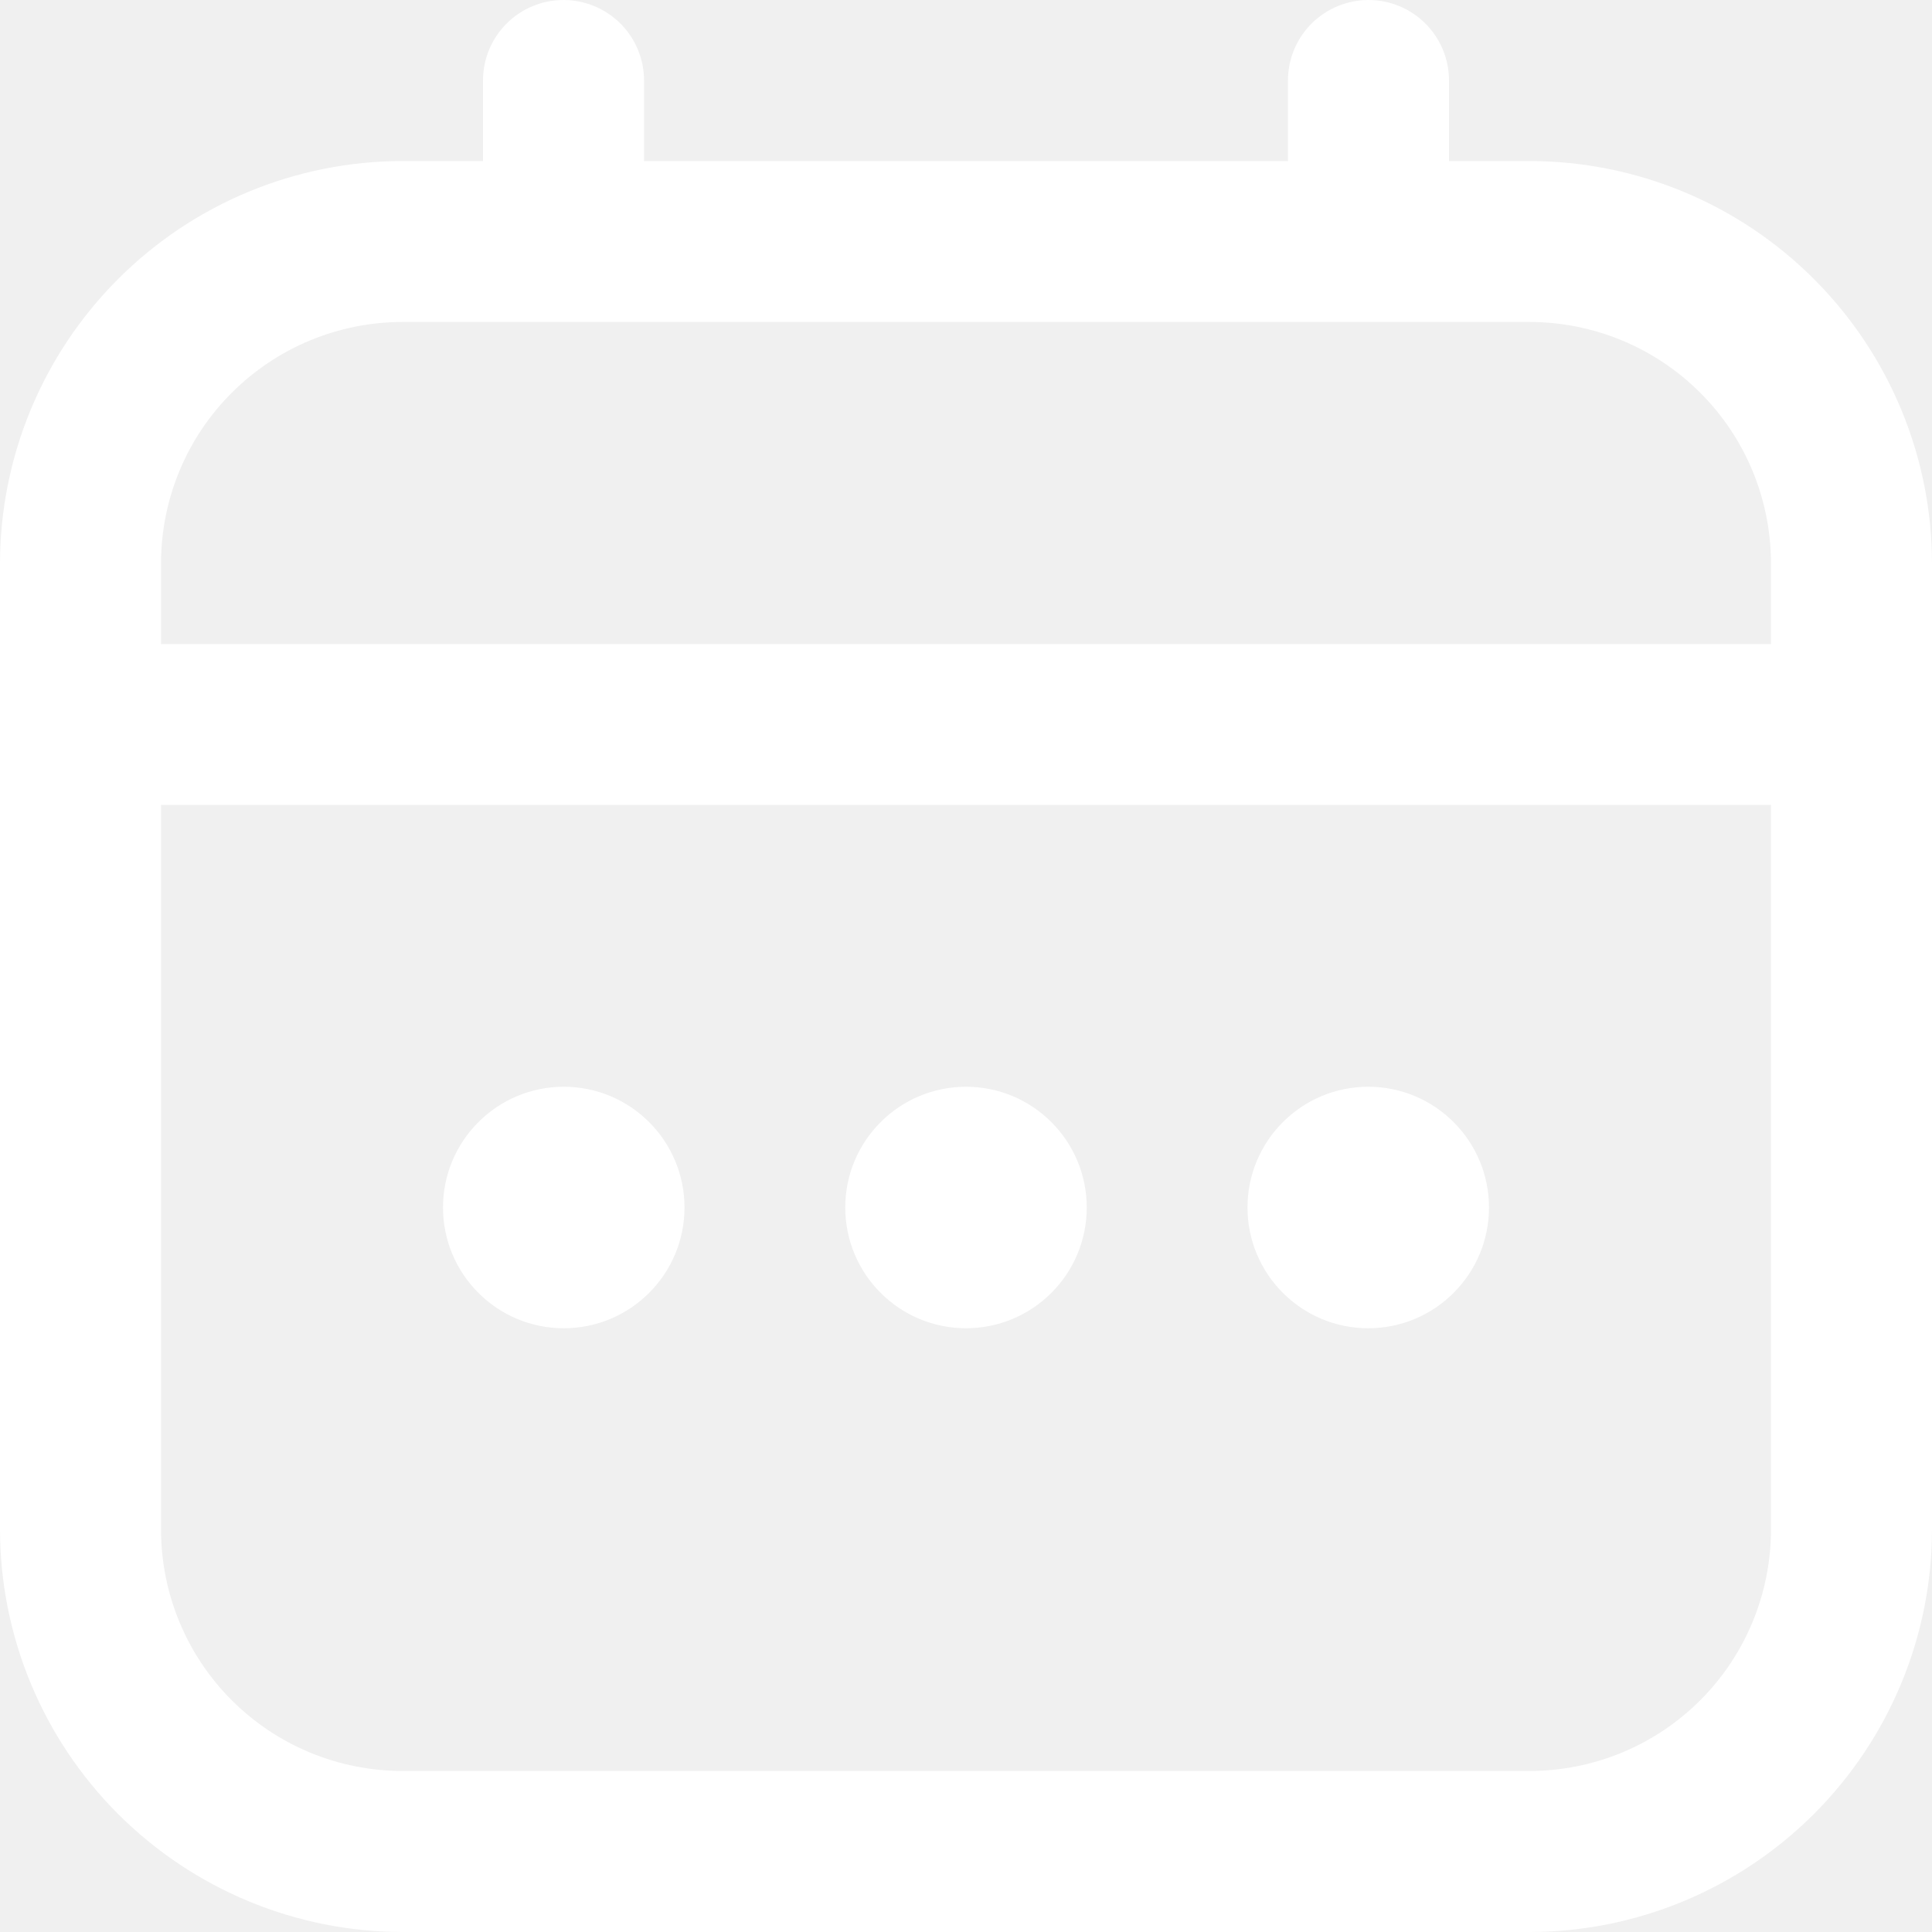
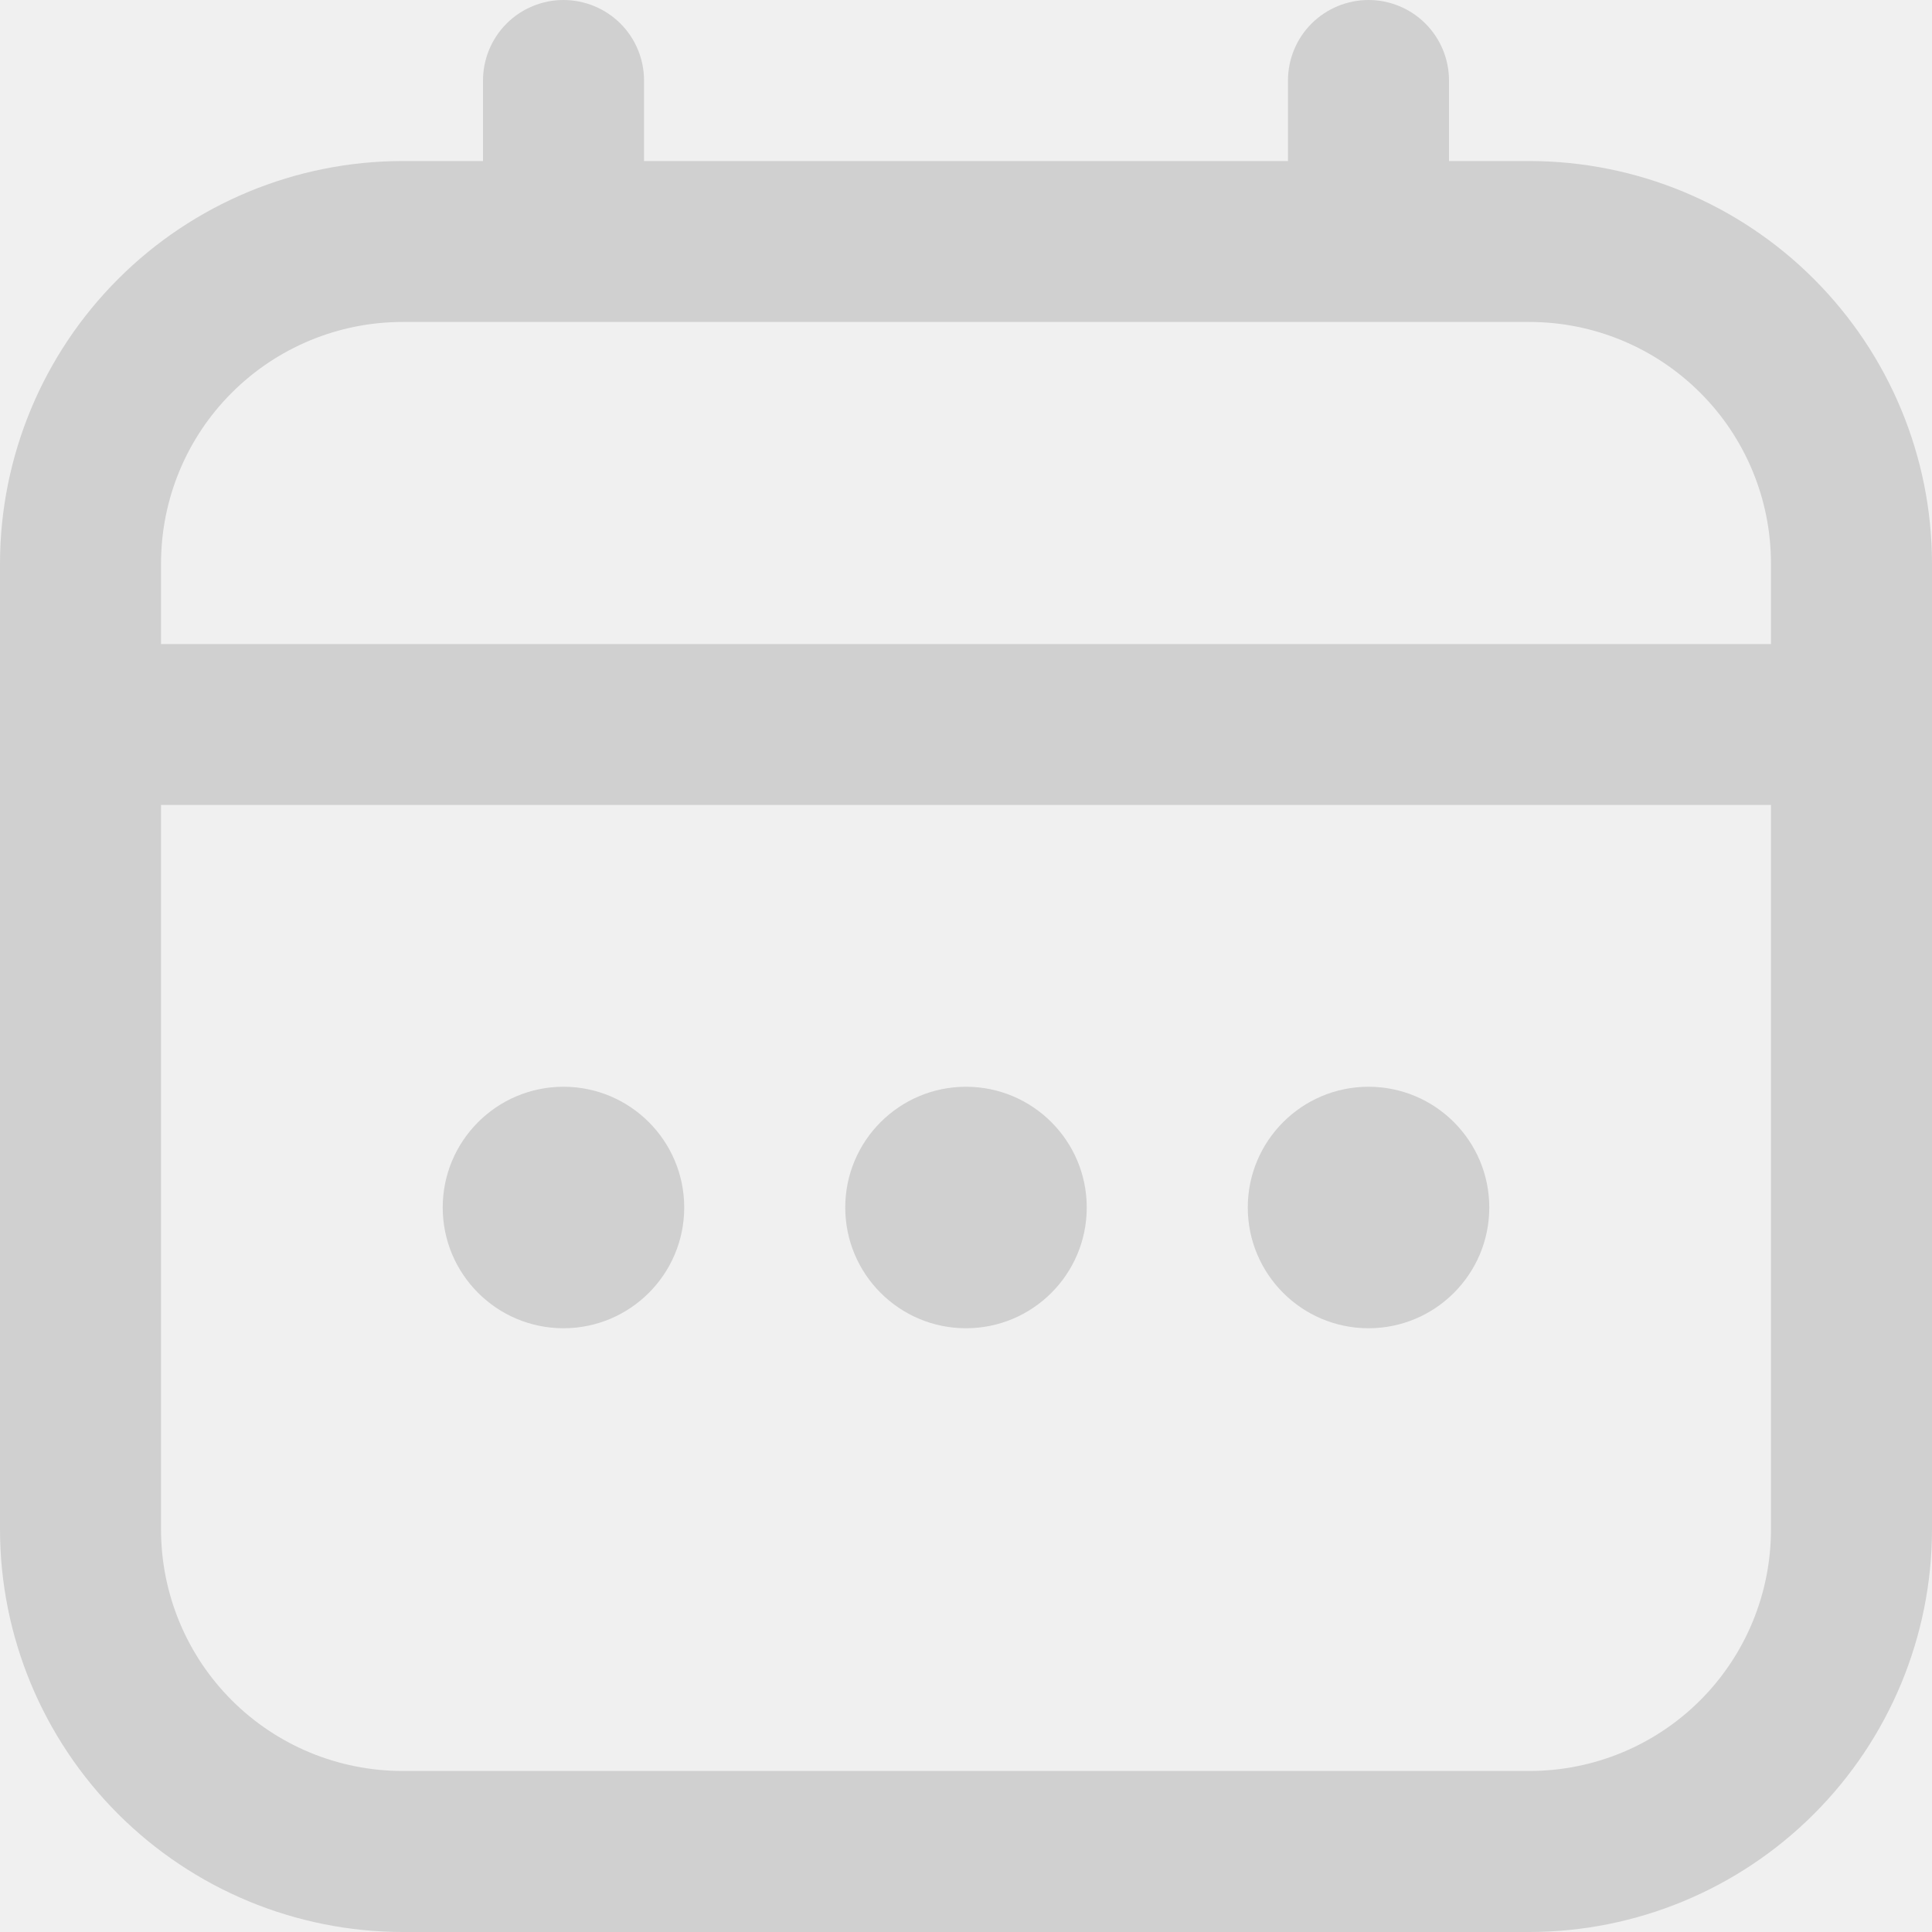
<svg xmlns="http://www.w3.org/2000/svg" width="20" height="20" viewBox="0 0 20 20" fill="none">
-   <g clip-path="url(#clip0_1154_574)">
-     <path d="M15.833 1.667H15V0.833C15 0.612 14.912 0.4 14.756 0.244C14.6 0.088 14.388 0 14.167 0C13.946 0 13.734 0.088 13.577 0.244C13.421 0.4 13.333 0.612 13.333 0.833V1.667H6.667V0.833C6.667 0.612 6.579 0.4 6.423 0.244C6.266 0.088 6.054 0 5.833 0C5.612 0 5.4 0.088 5.244 0.244C5.088 0.4 5 0.612 5 0.833V1.667H4.167C3.062 1.668 2.003 2.107 1.222 2.889C0.441 3.67 0.001 4.729 0 5.833L0 15.833C0.001 16.938 0.441 17.997 1.222 18.778C2.003 19.559 3.062 19.999 4.167 20H15.833C16.938 19.999 17.997 19.559 18.778 18.778C19.559 17.997 19.999 16.938 20 15.833V5.833C19.999 4.729 19.559 3.67 18.778 2.889C17.997 2.107 16.938 1.668 15.833 1.667ZM1.667 5.833C1.667 5.17 1.93 4.534 2.399 4.066C2.868 3.597 3.504 3.333 4.167 3.333H15.833C16.496 3.333 17.132 3.597 17.601 4.066C18.07 4.534 18.333 5.17 18.333 5.833V6.667H1.667V5.833ZM15.833 18.333H4.167C3.504 18.333 2.868 18.07 2.399 17.601C1.93 17.132 1.667 16.496 1.667 15.833V8.333H18.333V15.833C18.333 16.496 18.07 17.132 17.601 17.601C17.132 18.07 16.496 18.333 15.833 18.333Z" fill="white" />
-     <path d="M10 13.75C10.69 13.75 11.25 13.19 11.25 12.5C11.25 11.81 10.69 11.25 10 11.25C9.31 11.25 8.75 11.81 8.75 12.5C8.75 13.19 9.31 13.75 10 13.75Z" fill="white" />
-     <path d="M5.836 13.75C6.526 13.75 7.086 13.19 7.086 12.5C7.086 11.81 6.526 11.25 5.836 11.25C5.146 11.25 4.586 11.81 4.586 12.5C4.586 13.19 5.146 13.75 5.836 13.75Z" fill="white" />
-     <path d="M14.164 13.75C14.854 13.75 15.414 13.19 15.414 12.5C15.414 11.81 14.854 11.25 14.164 11.25C13.474 11.25 12.914 11.81 12.914 12.5C12.914 13.19 13.474 13.75 14.164 13.75Z" fill="white" />
+   <g clip-path="url(#clip0_595_237)">
+     <path d="M15.833 1.667H15V0.833C15 0.612 14.912 0.4 14.756 0.244C14.6 0.088 14.388 0 14.167 0C13.946 0 13.734 0.088 13.577 0.244C13.421 0.4 13.333 0.612 13.333 0.833V1.667H6.667V0.833C6.667 0.612 6.579 0.4 6.423 0.244C6.266 0.088 6.054 0 5.833 0C5.612 0 5.4 0.088 5.244 0.244C5.088 0.4 5 0.612 5 0.833V1.667H4.167C3.062 1.668 2.003 2.107 1.222 2.889C0.441 3.67 0.001 4.729 0 5.833L0 15.833C0.001 16.938 0.441 17.997 1.222 18.778C2.003 19.559 3.062 19.999 4.167 20H15.833C16.938 19.999 17.997 19.559 18.778 18.778C19.559 17.997 19.999 16.938 20 15.833V5.833C19.999 4.729 19.559 3.67 18.778 2.889C17.997 2.107 16.938 1.668 15.833 1.667ZM1.667 5.833C1.667 5.17 1.93 4.534 2.399 4.066C2.868 3.597 3.504 3.333 4.167 3.333H15.833C16.496 3.333 17.132 3.597 17.601 4.066C18.07 4.534 18.333 5.17 18.333 5.833V6.667H1.667V5.833ZM15.833 18.333H4.167C3.504 18.333 2.868 18.07 2.399 17.601C1.93 17.132 1.667 16.496 1.667 15.833V8.333H18.333V15.833C18.333 16.496 18.07 17.132 17.601 17.601C17.132 18.07 16.496 18.333 15.833 18.333Z" fill="#D0D0D0" />
+     <path d="M10 13.75C10.69 13.75 11.25 13.19 11.25 12.5C11.25 11.81 10.69 11.25 10 11.25C9.31 11.25 8.75 11.81 8.75 12.5C8.75 13.19 9.31 13.75 10 13.75Z" fill="#D0D0D0" />
+     <path d="M5.833 13.75C6.523 13.75 7.083 13.19 7.083 12.5C7.083 11.81 6.523 11.25 5.833 11.25C5.143 11.25 4.583 11.81 4.583 12.5C4.583 13.19 5.143 13.75 5.833 13.75Z" fill="#D0D0D0" />
+     <path d="M14.167 13.75C14.857 13.75 15.417 13.19 15.417 12.5C15.417 11.81 14.857 11.25 14.167 11.25C13.477 11.25 12.917 11.81 12.917 12.5C12.917 13.19 13.477 13.75 14.167 13.75Z" fill="#D0D0D0" />
  </g>
  <defs>
-     <clipPath id="clip0_1154_574">
+     <clipPath id="clip0_595_237">
      <rect width="20" height="20" fill="white" />
    </clipPath>
  </defs>
</svg>
